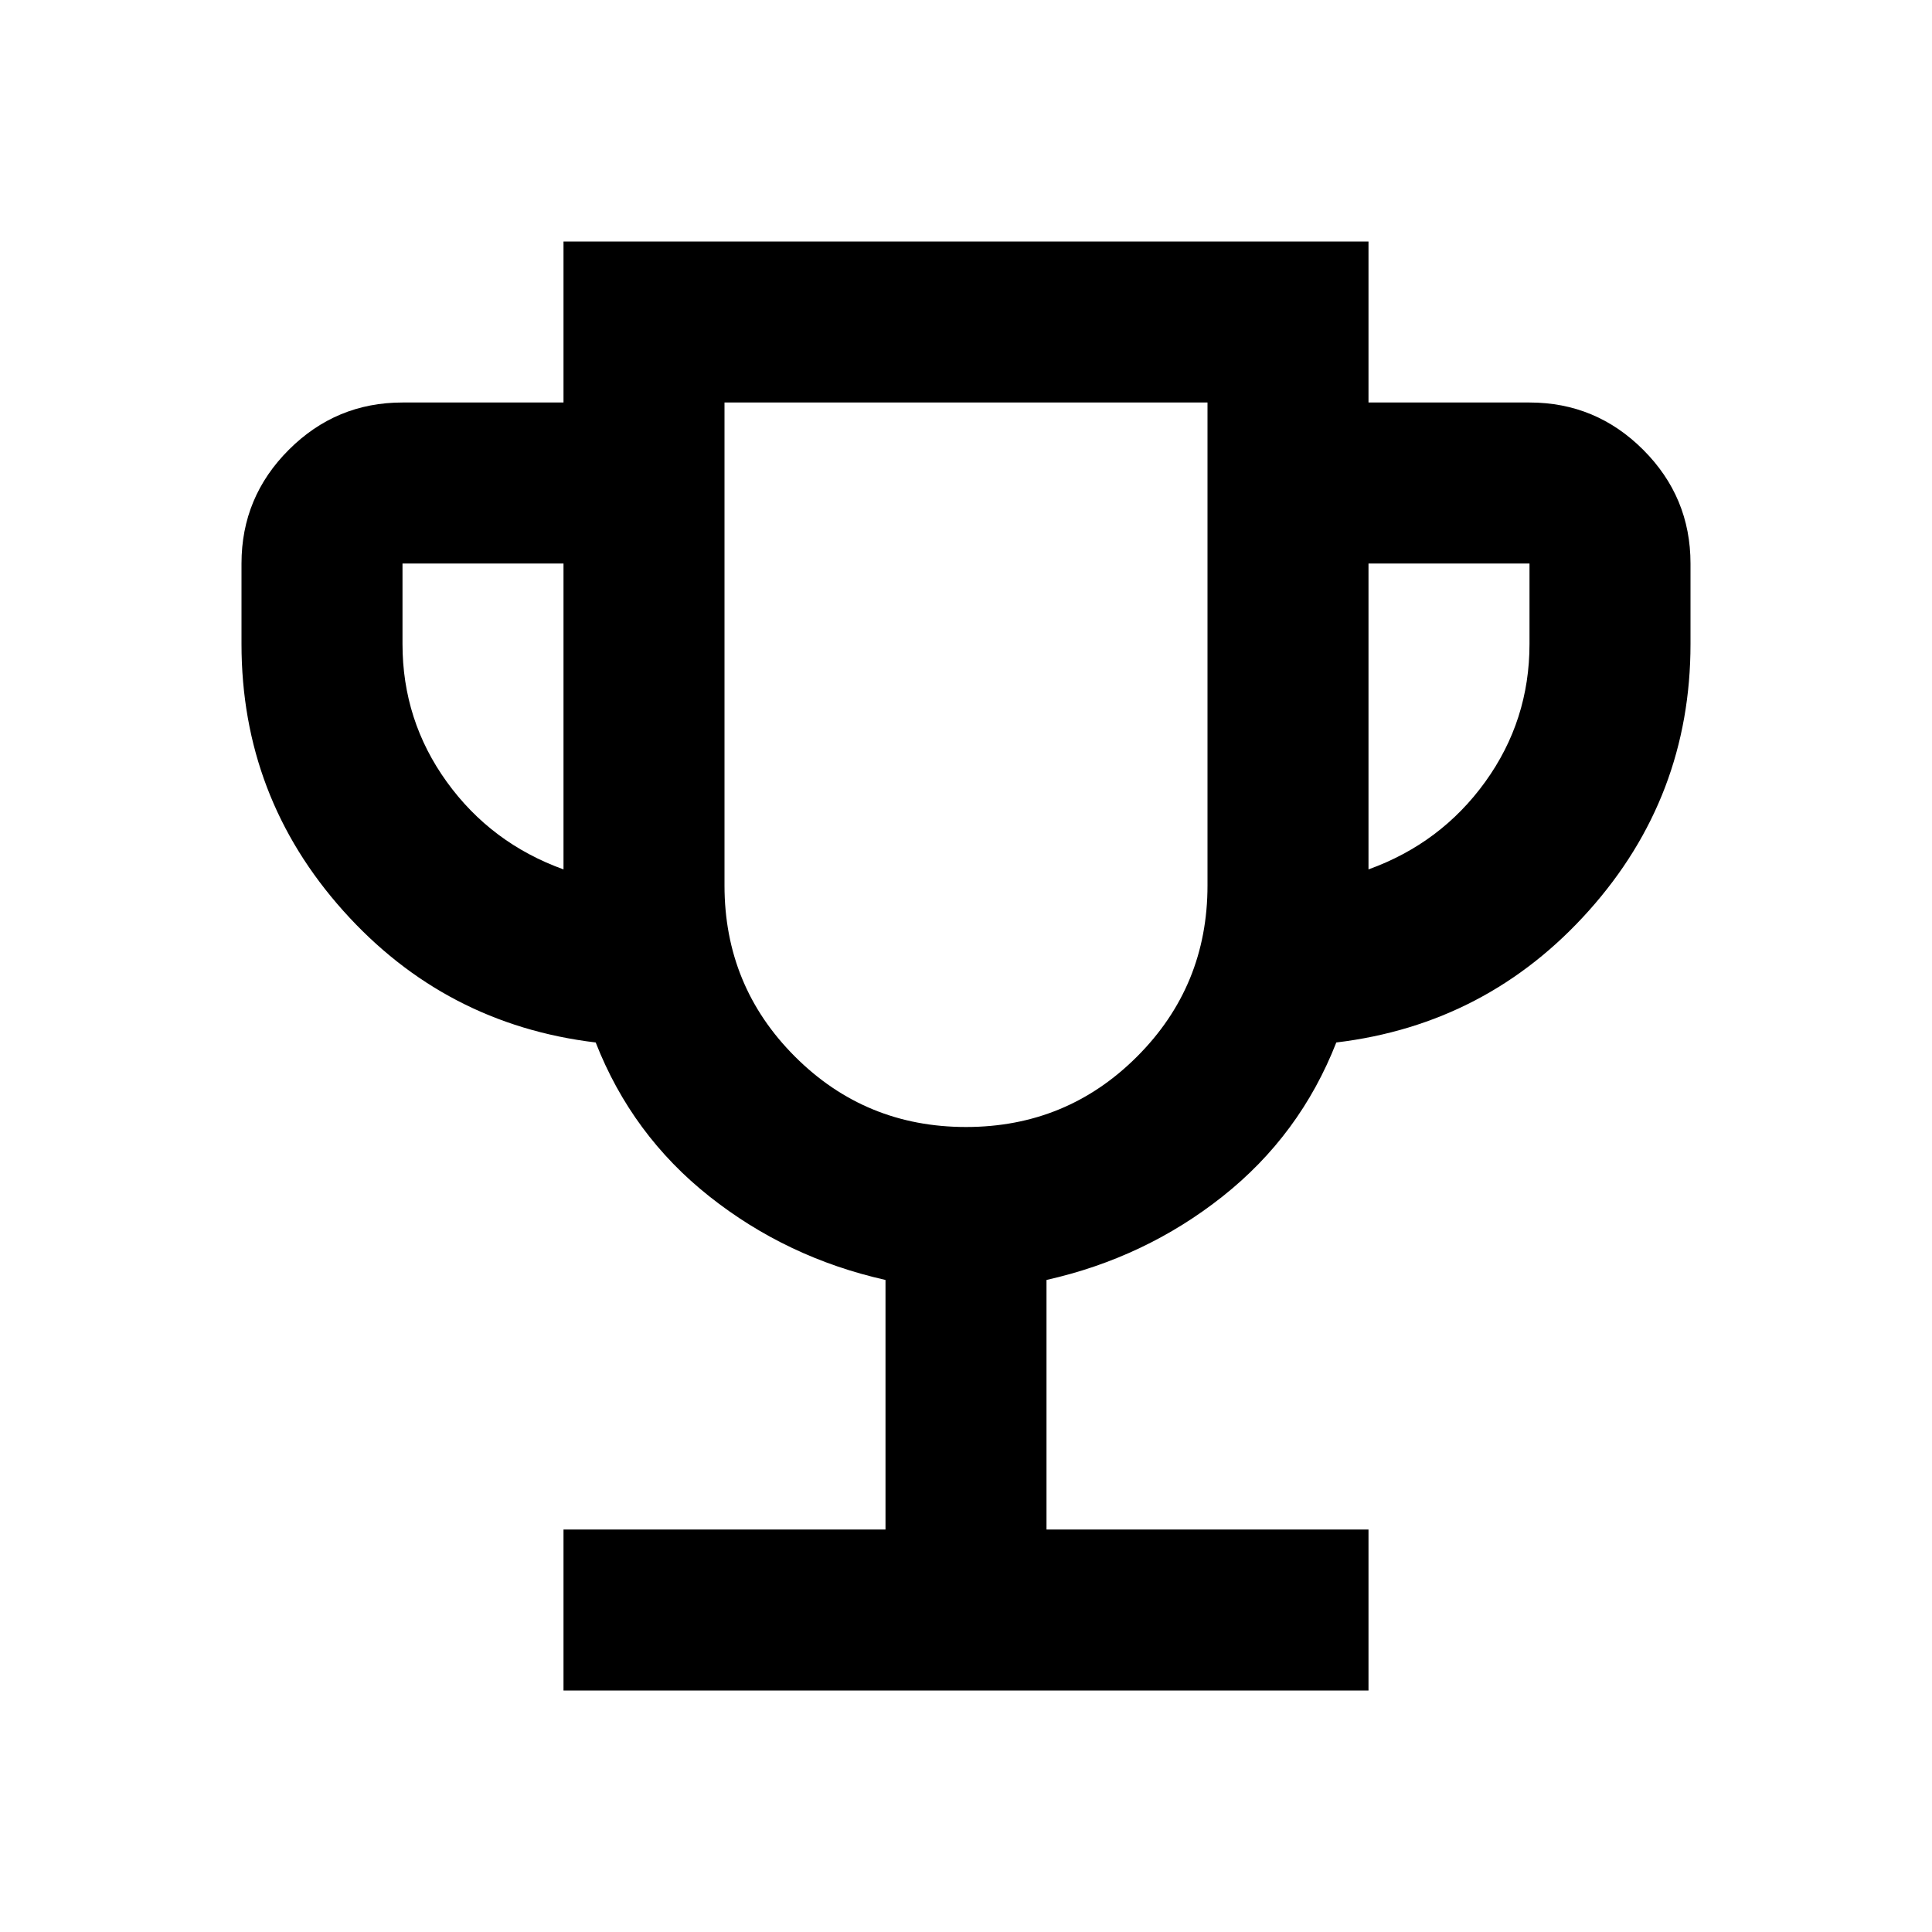
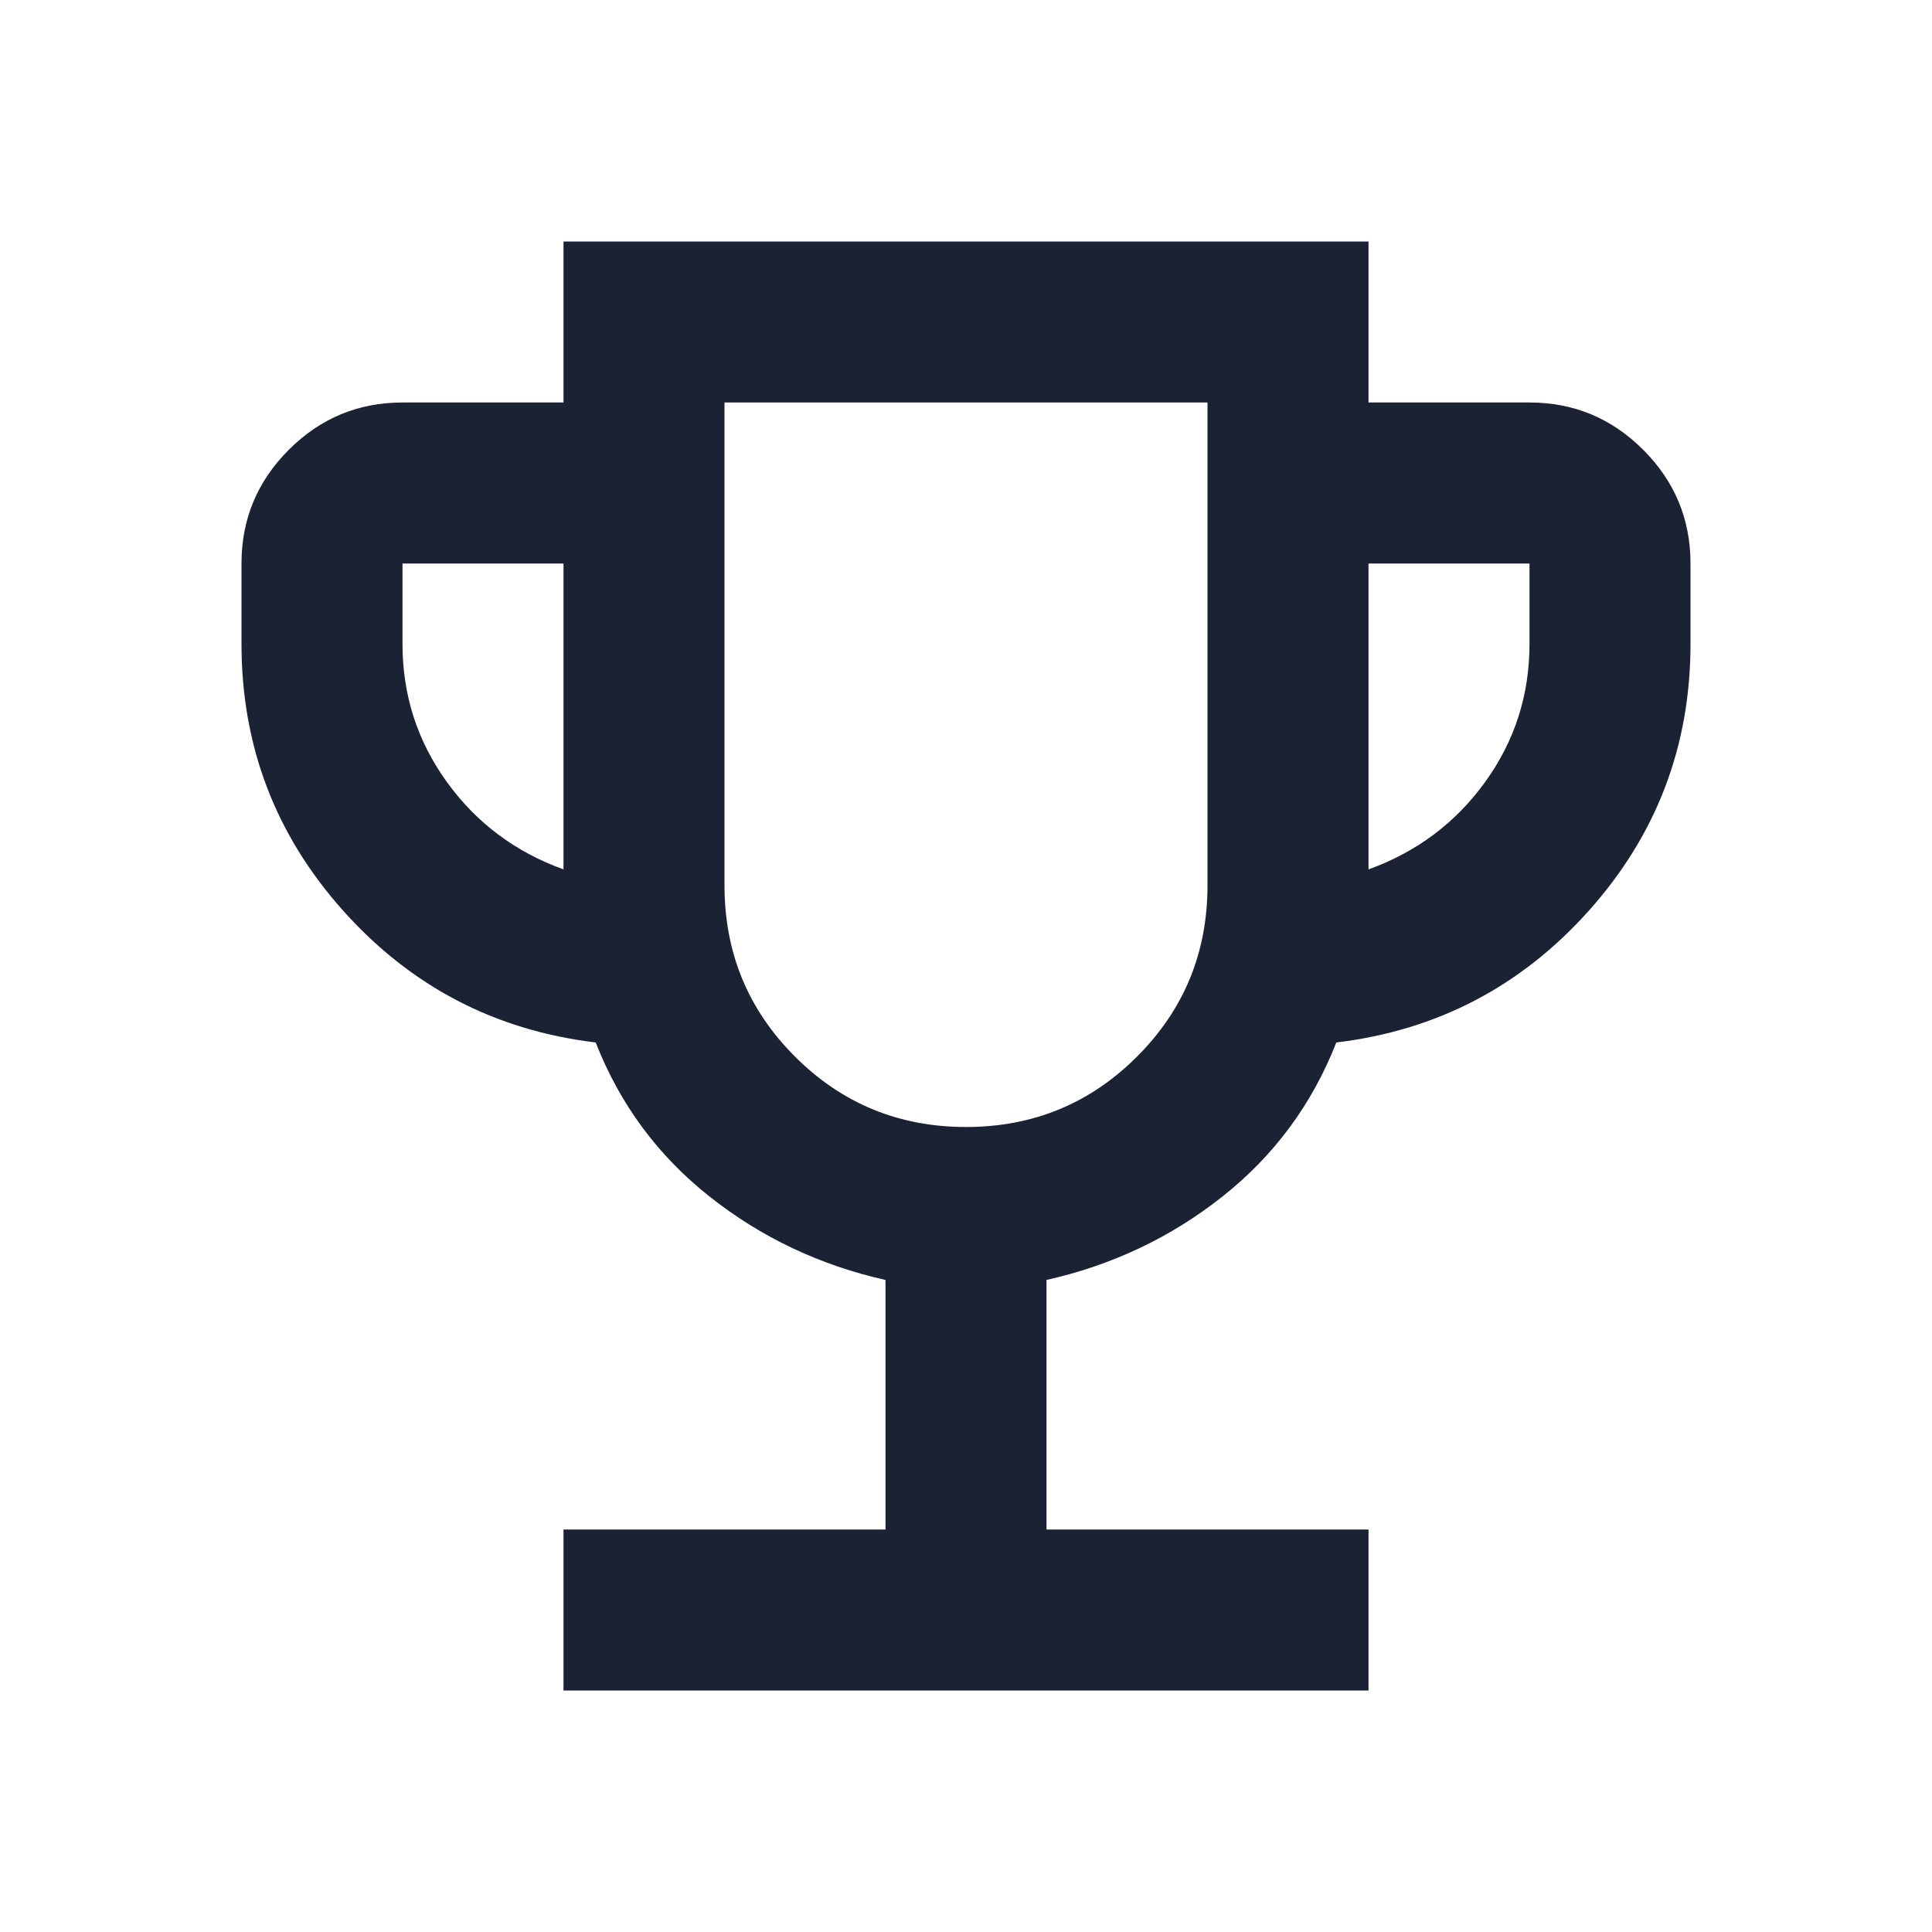
- <svg xmlns="http://www.w3.org/2000/svg" height="24px" viewBox="0 -960 960 960" width="24px" fill="#000000">
+ <svg xmlns="http://www.w3.org/2000/svg" height="24px" viewBox="0 -960 960 960" width="24px" fill="#1A2233">
  <path d="M280-120v-80h160v-124q-49-11-87.5-41.5T296-442q-75-9-125.5-65.5T120-640v-40q0-33 23.5-56.5T200-760h80v-80h400v80h80q33 0 56.5 23.5T840-680v40q0 76-50.5 132.5T664-442q-18 46-56.5 76.5T520-324v124h160v80H280Zm0-408v-152h-80v40q0 38 22 68.5t58 43.5Zm200 128q50 0 85-35t35-85v-240H360v240q0 50 35 85t85 35Zm200-128q36-13 58-43.5t22-68.5v-40h-80v152Zm-200-52Z" />
</svg>
